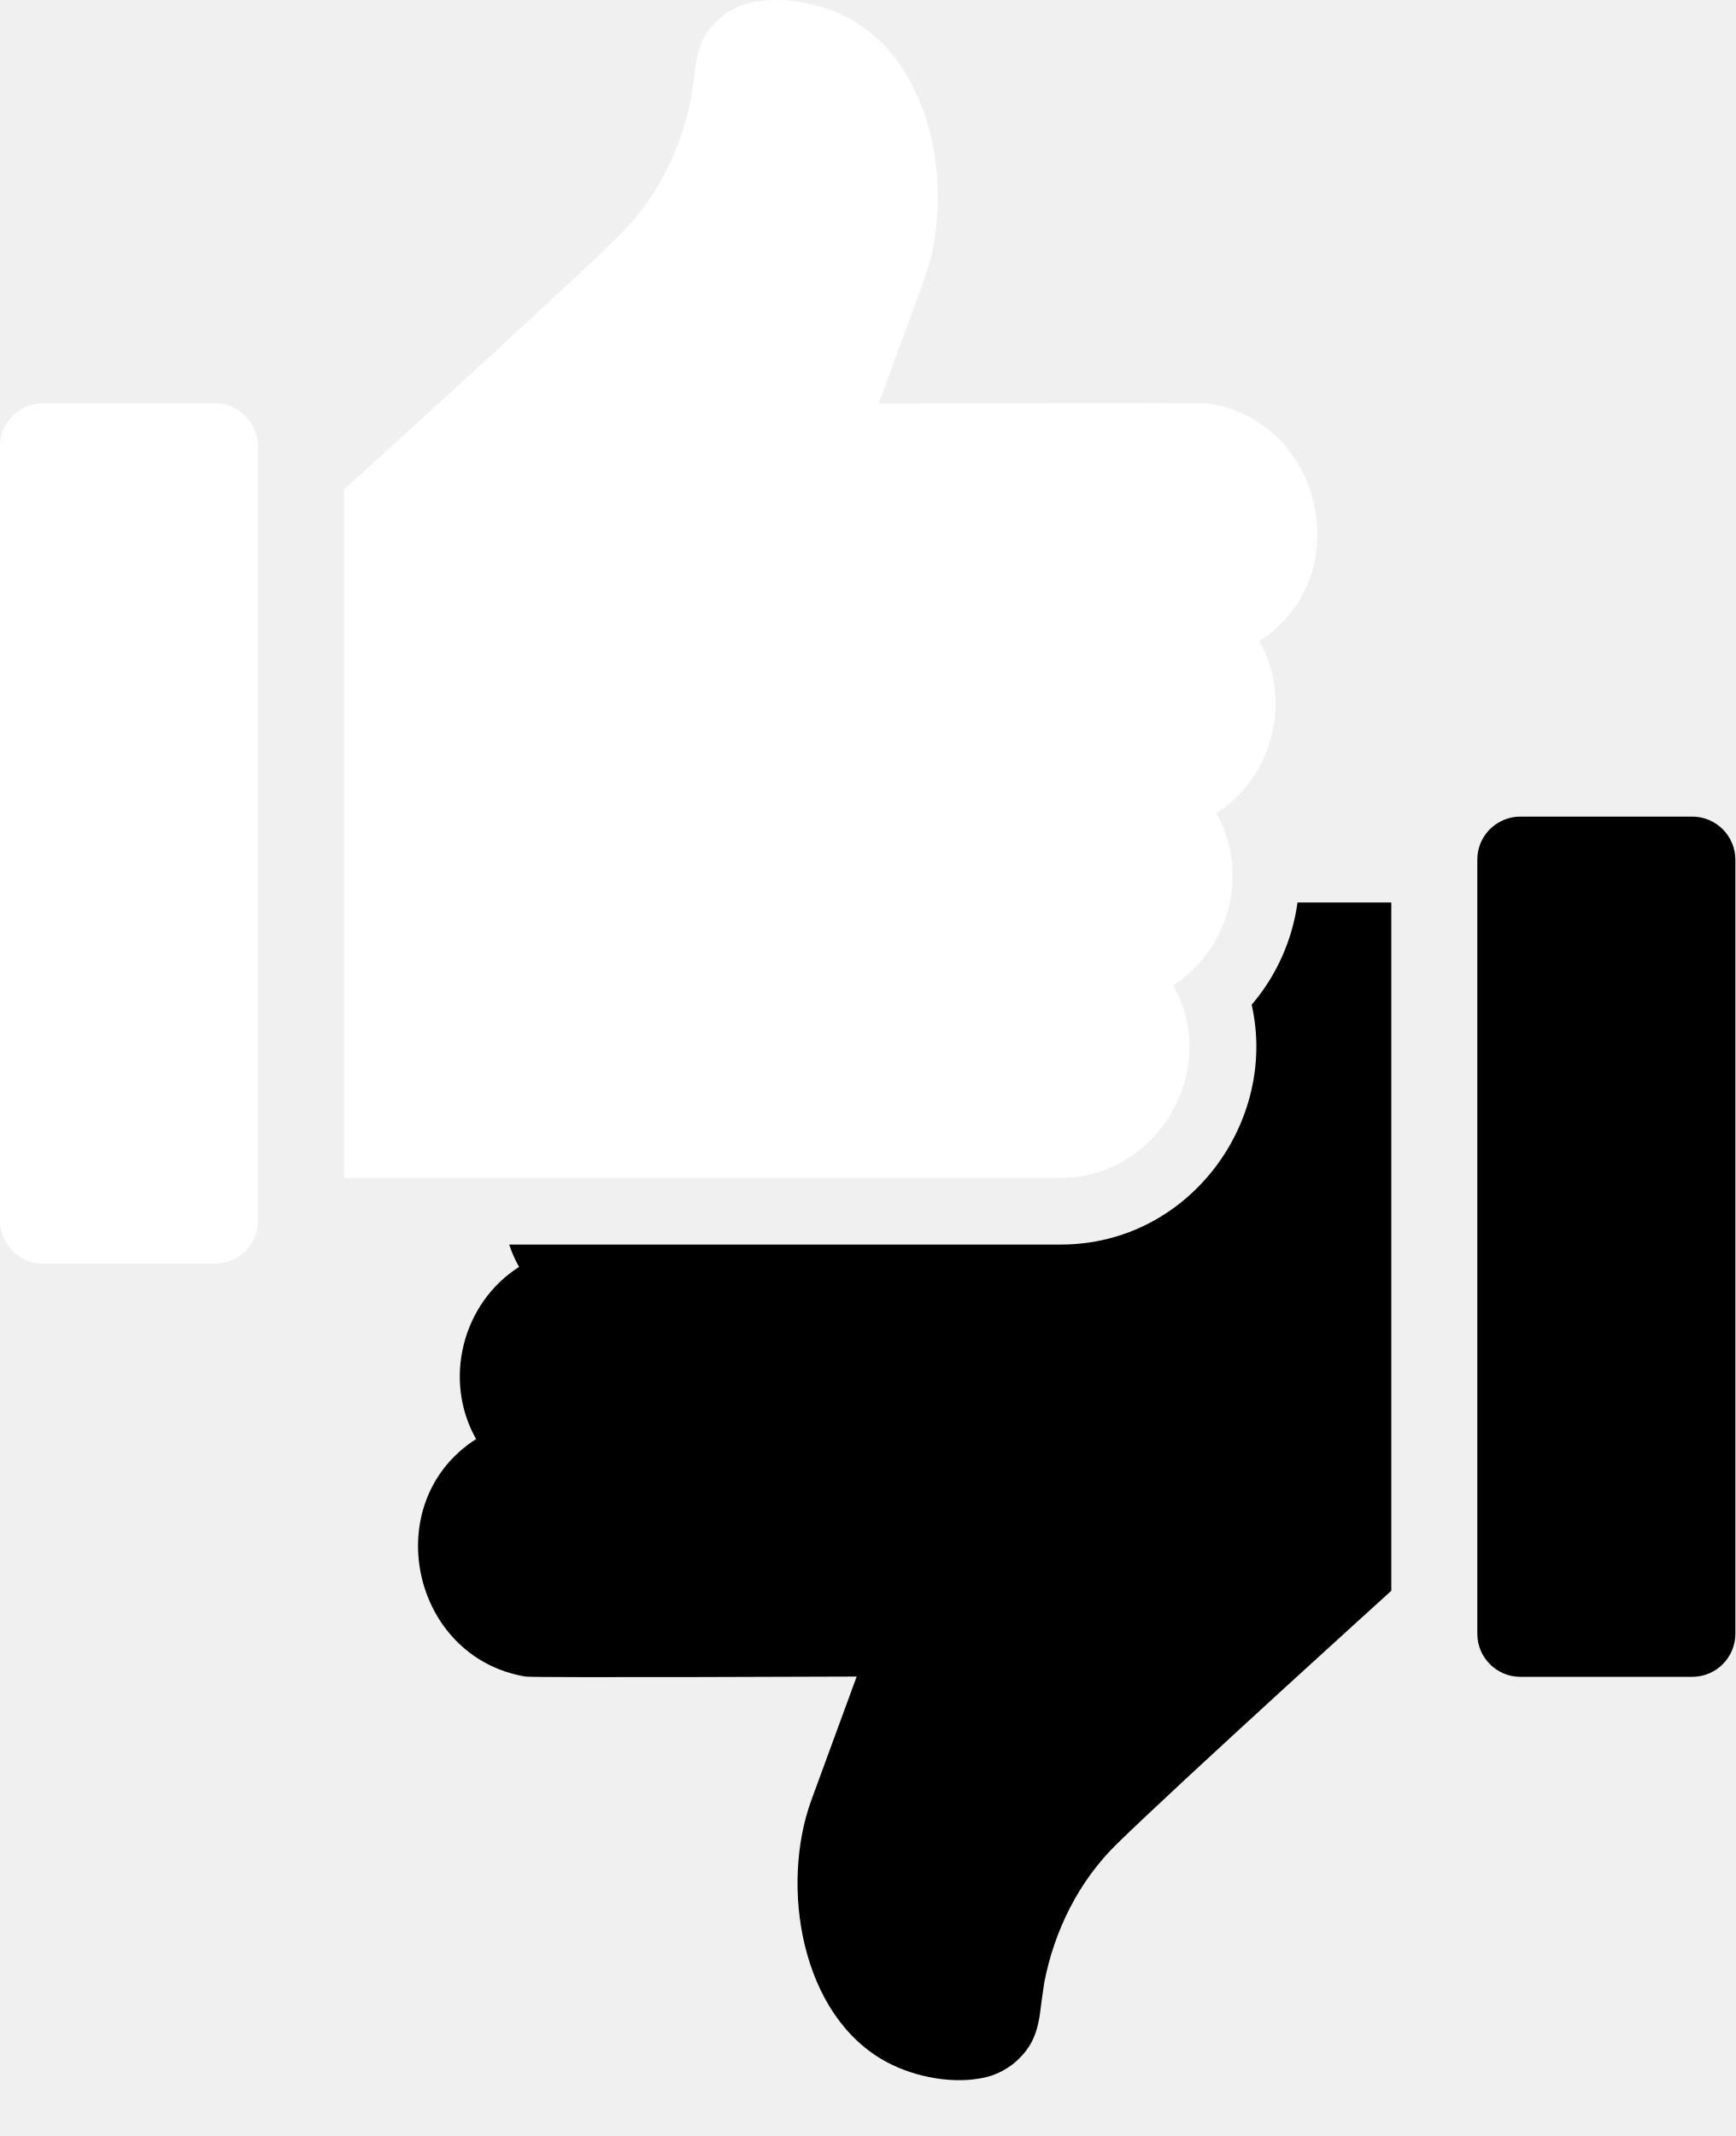
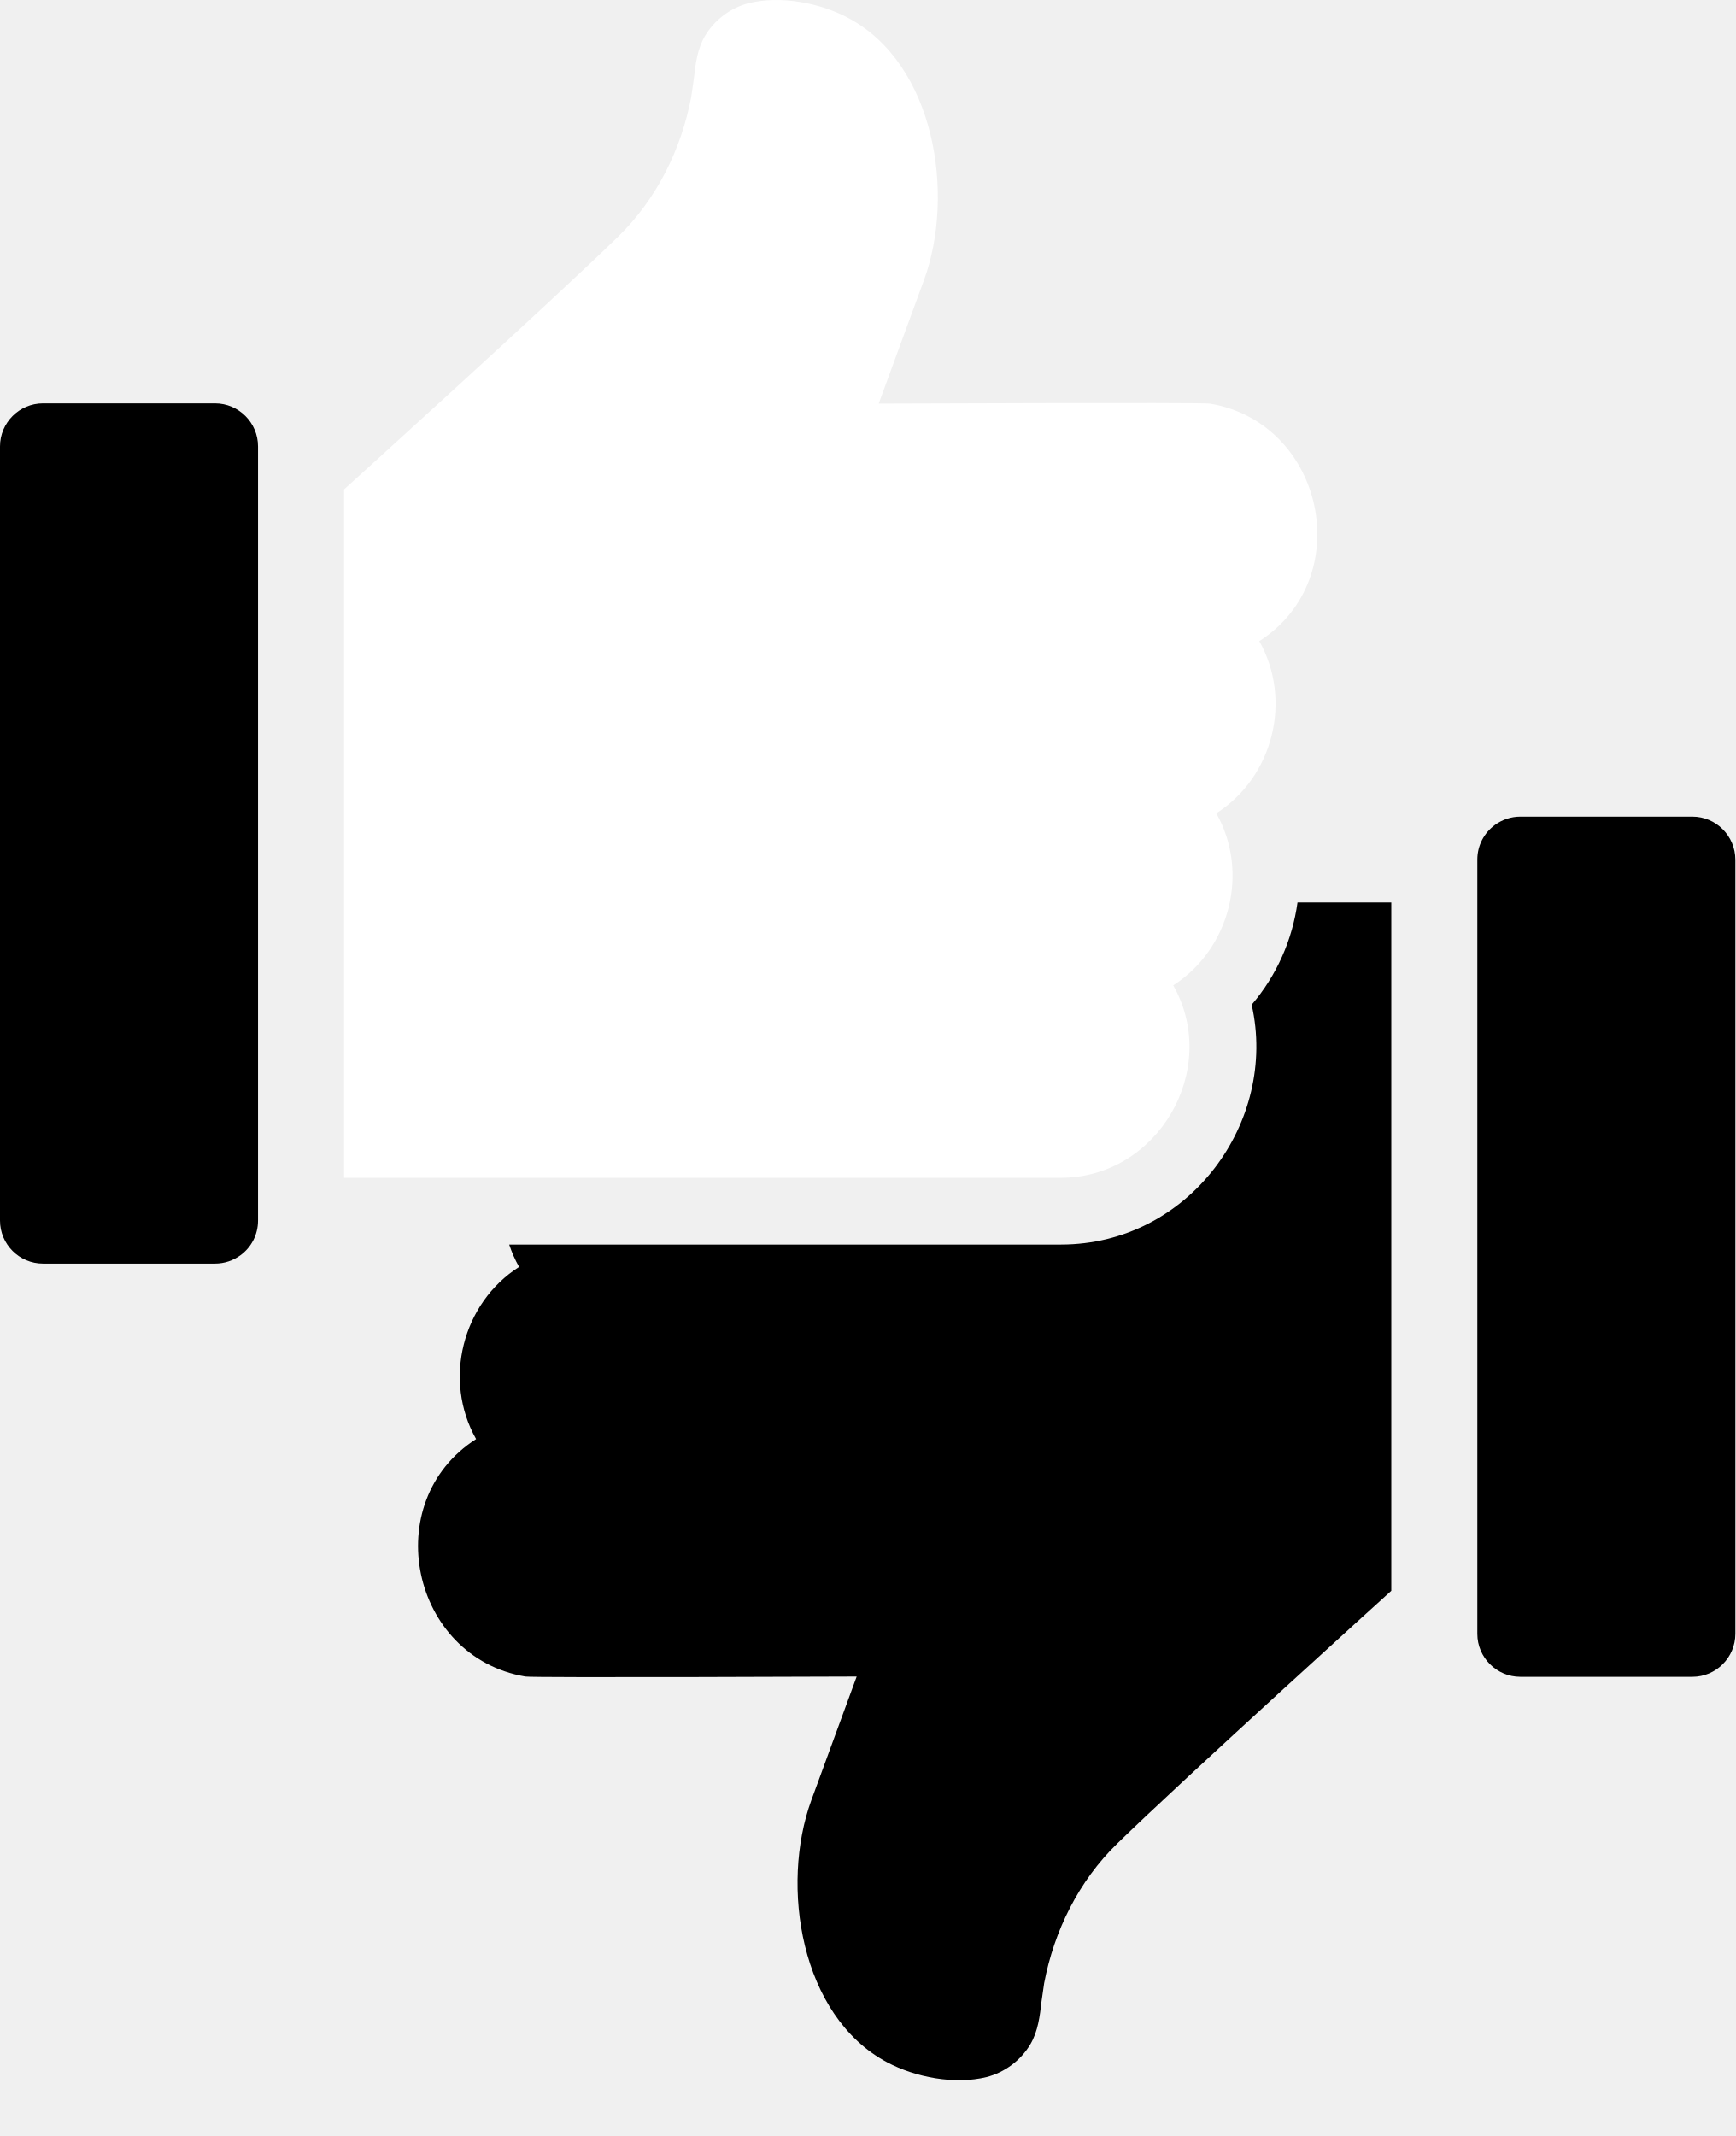
<svg xmlns="http://www.w3.org/2000/svg" width="26" height="32" viewBox="0 0 26 32" fill="none">
-   <path d="M0.644 6.043H3.222C3.576 6.043 3.866 6.332 3.866 6.688L3.866 18.285C3.866 18.5 3.763 18.688 3.603 18.805C3.496 18.883 3.364 18.93 3.222 18.93H0.644C0.289 18.93 -1.90735e-06 18.641 -1.90735e-06 18.285L-1.90735e-06 6.688C-1.90735e-06 6.332 0.29 6.043 0.644 6.043Z" fill="white" />
+   <path d="M0.644 6.043H3.222C3.576 6.043 3.866 6.332 3.866 6.688L3.866 18.285C3.866 18.5 3.763 18.688 3.603 18.805C3.496 18.883 3.364 18.93 3.222 18.93H0.644C0.289 18.93 -1.90735e-06 18.641 -1.90735e-06 18.285L-1.90735e-06 6.688C-1.90735e-06 6.332 0.29 6.043 0.644 6.043Z" fill="currentColor" />
  <path d="M13.165 6.047C13.165 6.047 18.024 6.027 18.128 6.047C19.846 6.336 20.337 8.664 18.867 9.605C19.366 10.488 19.075 11.641 18.223 12.184C18.722 13.066 18.43 14.215 17.578 14.762C18.293 16.027 17.343 17.645 15.894 17.645H5.155L5.155 7.332C5.155 7.332 8.263 4.52 9.263 3.543C9.837 2.984 10.207 2.238 10.356 1.453L10.395 1.184C10.42 0.961 10.446 0.738 10.562 0.539C10.706 0.297 10.946 0.117 11.219 0.047C11.696 -0.07 12.287 0.043 12.71 0.27C14.009 0.961 14.312 2.914 13.844 4.195L13.165 6.047Z" fill="white" />
  <path fill-rule="evenodd" clip-rule="evenodd" d="M7.872 25.117C7.976 25.137 12.835 25.117 12.835 25.117L12.156 26.969C11.688 28.25 11.991 30.203 13.29 30.895C13.713 31.121 14.304 31.234 14.781 31.117C15.054 31.047 15.294 30.867 15.438 30.625C15.554 30.426 15.579 30.204 15.605 29.981L15.644 29.711C15.793 28.926 16.163 28.18 16.737 27.621C17.737 26.645 20.845 23.832 20.845 23.832V13.52H19.44C19.363 14.08 19.127 14.616 18.753 15.052C19.151 16.803 17.816 18.645 15.894 18.645H7.629C7.667 18.76 7.716 18.872 7.777 18.98C6.925 19.523 6.634 20.676 7.133 21.559C5.663 22.5 6.154 24.828 7.872 25.117ZM22.778 25.121H25.356C25.71 25.121 26 24.832 26 24.477L26 12.879C26 12.524 25.711 12.234 25.356 12.234H22.778C22.636 12.234 22.504 12.281 22.397 12.359C22.237 12.477 22.134 12.664 22.134 12.879L22.134 24.477C22.134 24.832 22.424 25.121 22.778 25.121Z" fill="currentColor" />
</svg>
